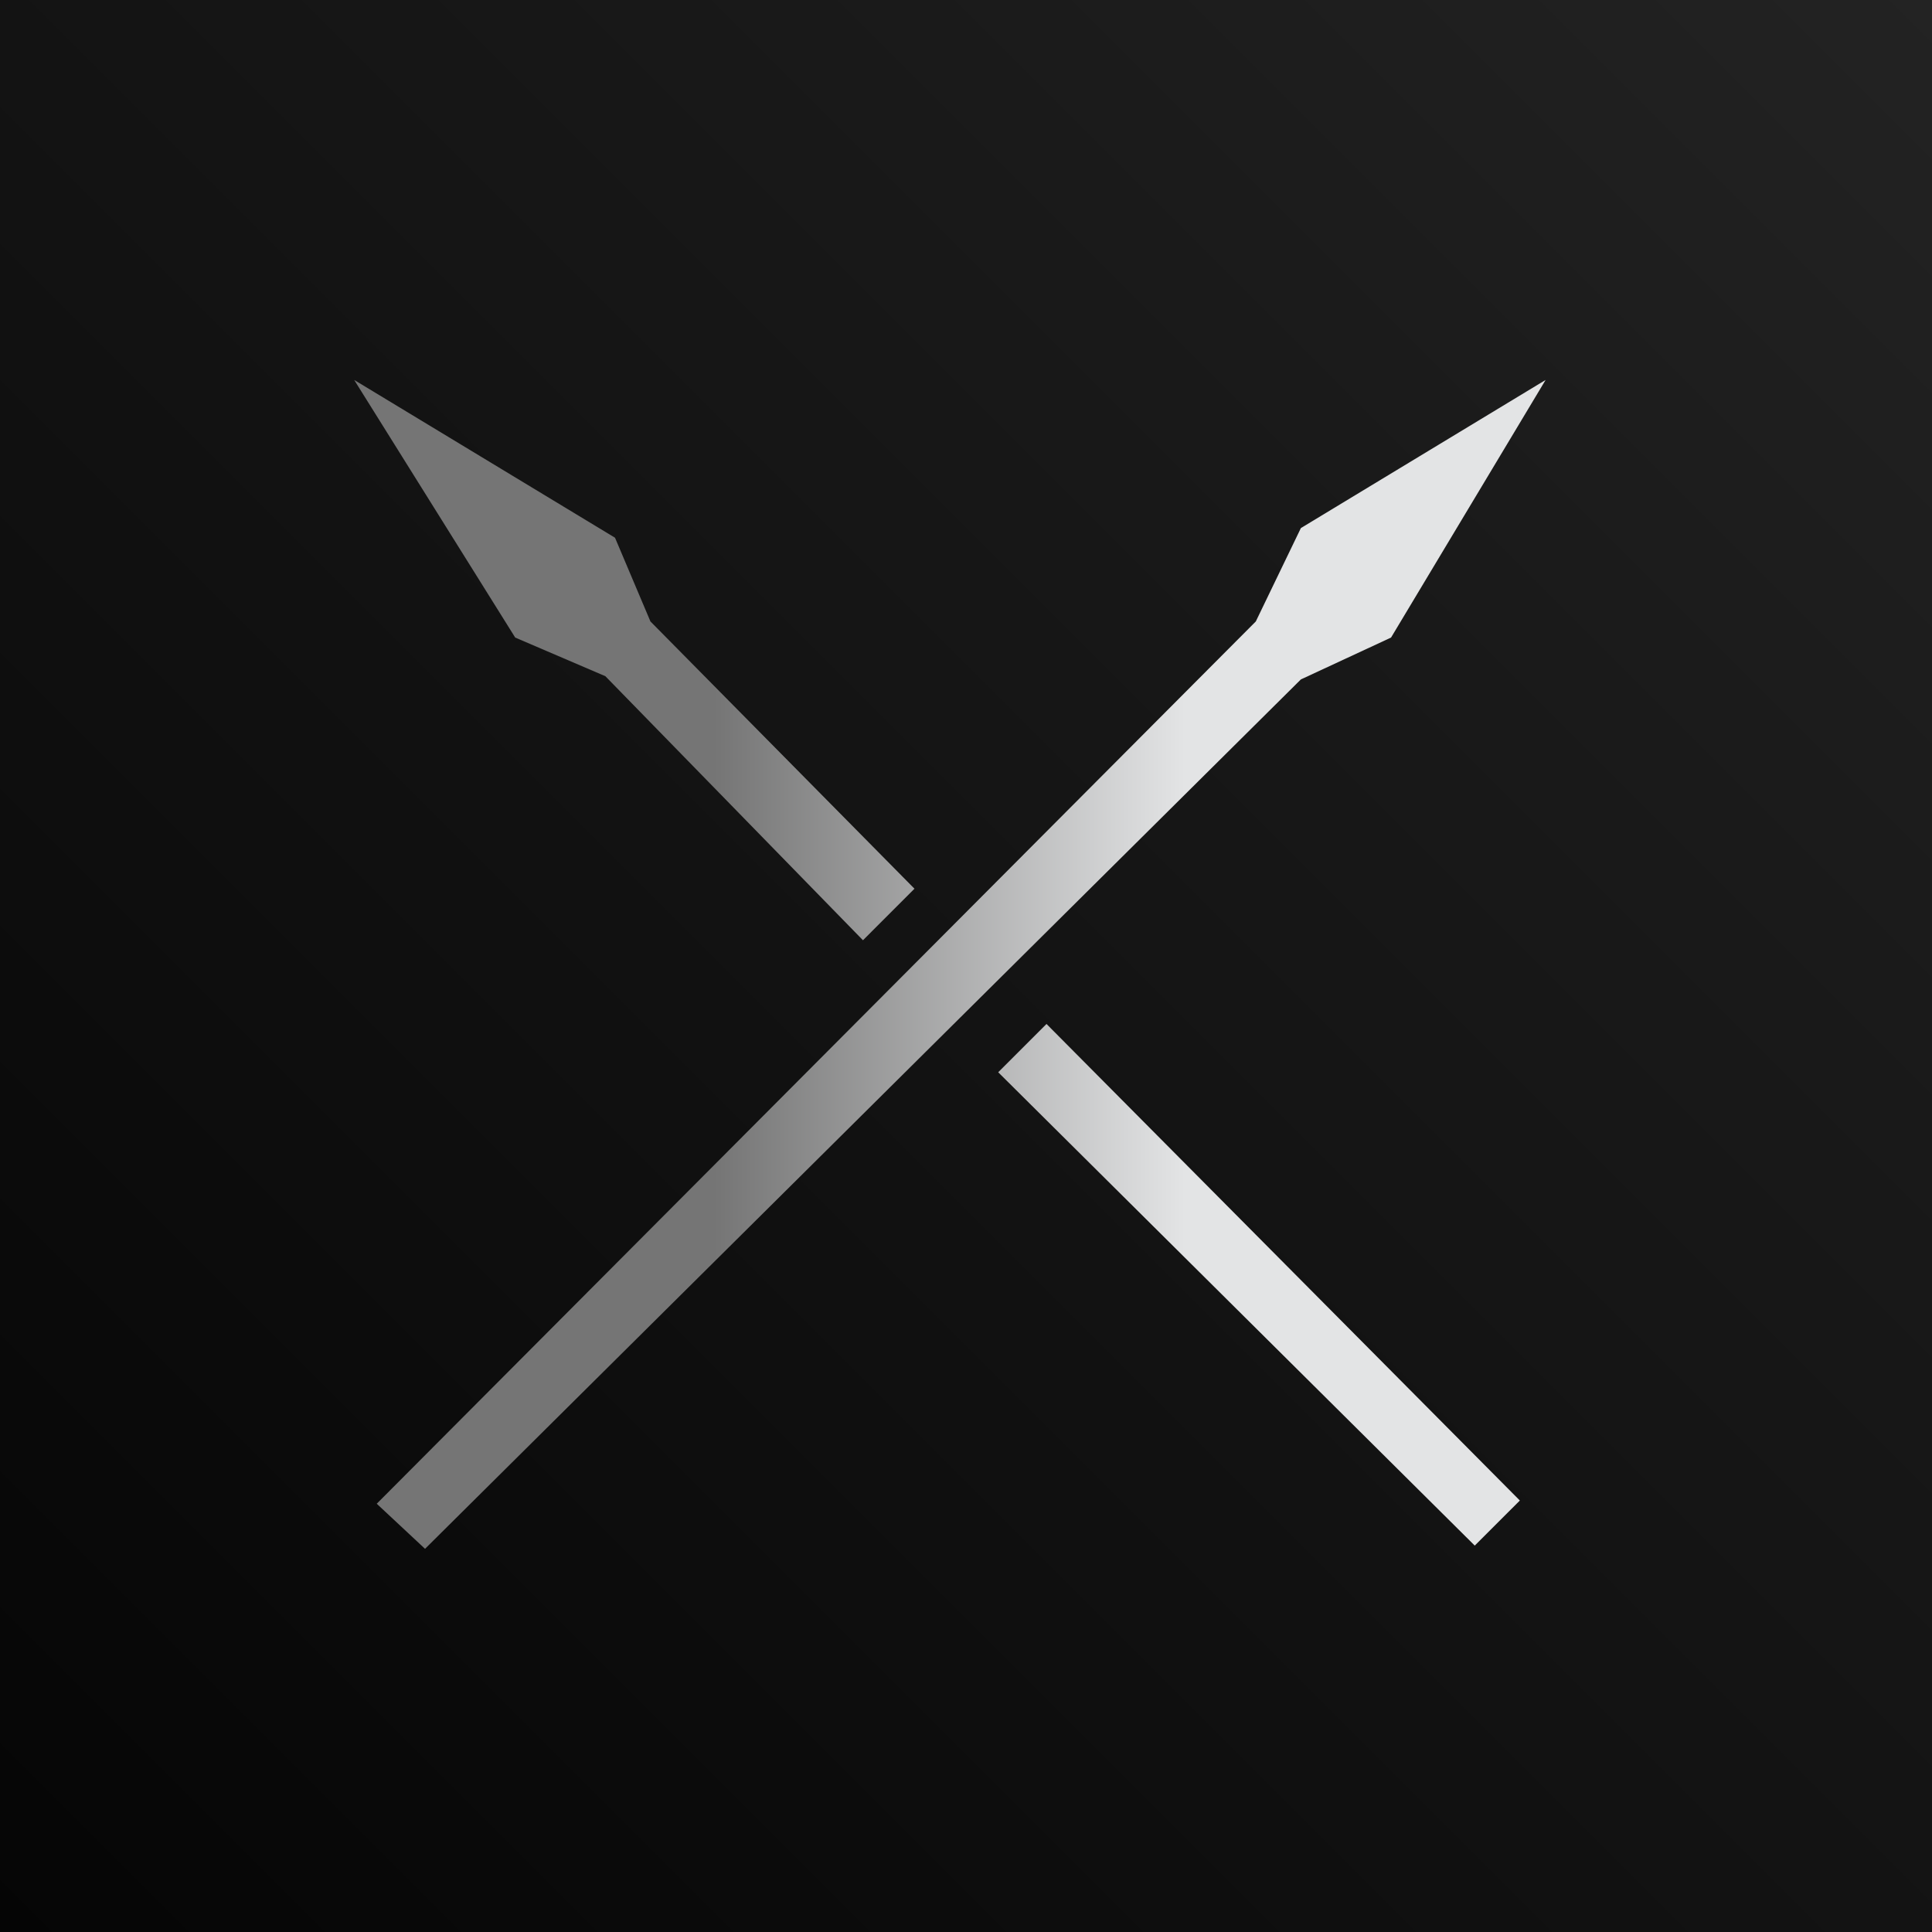
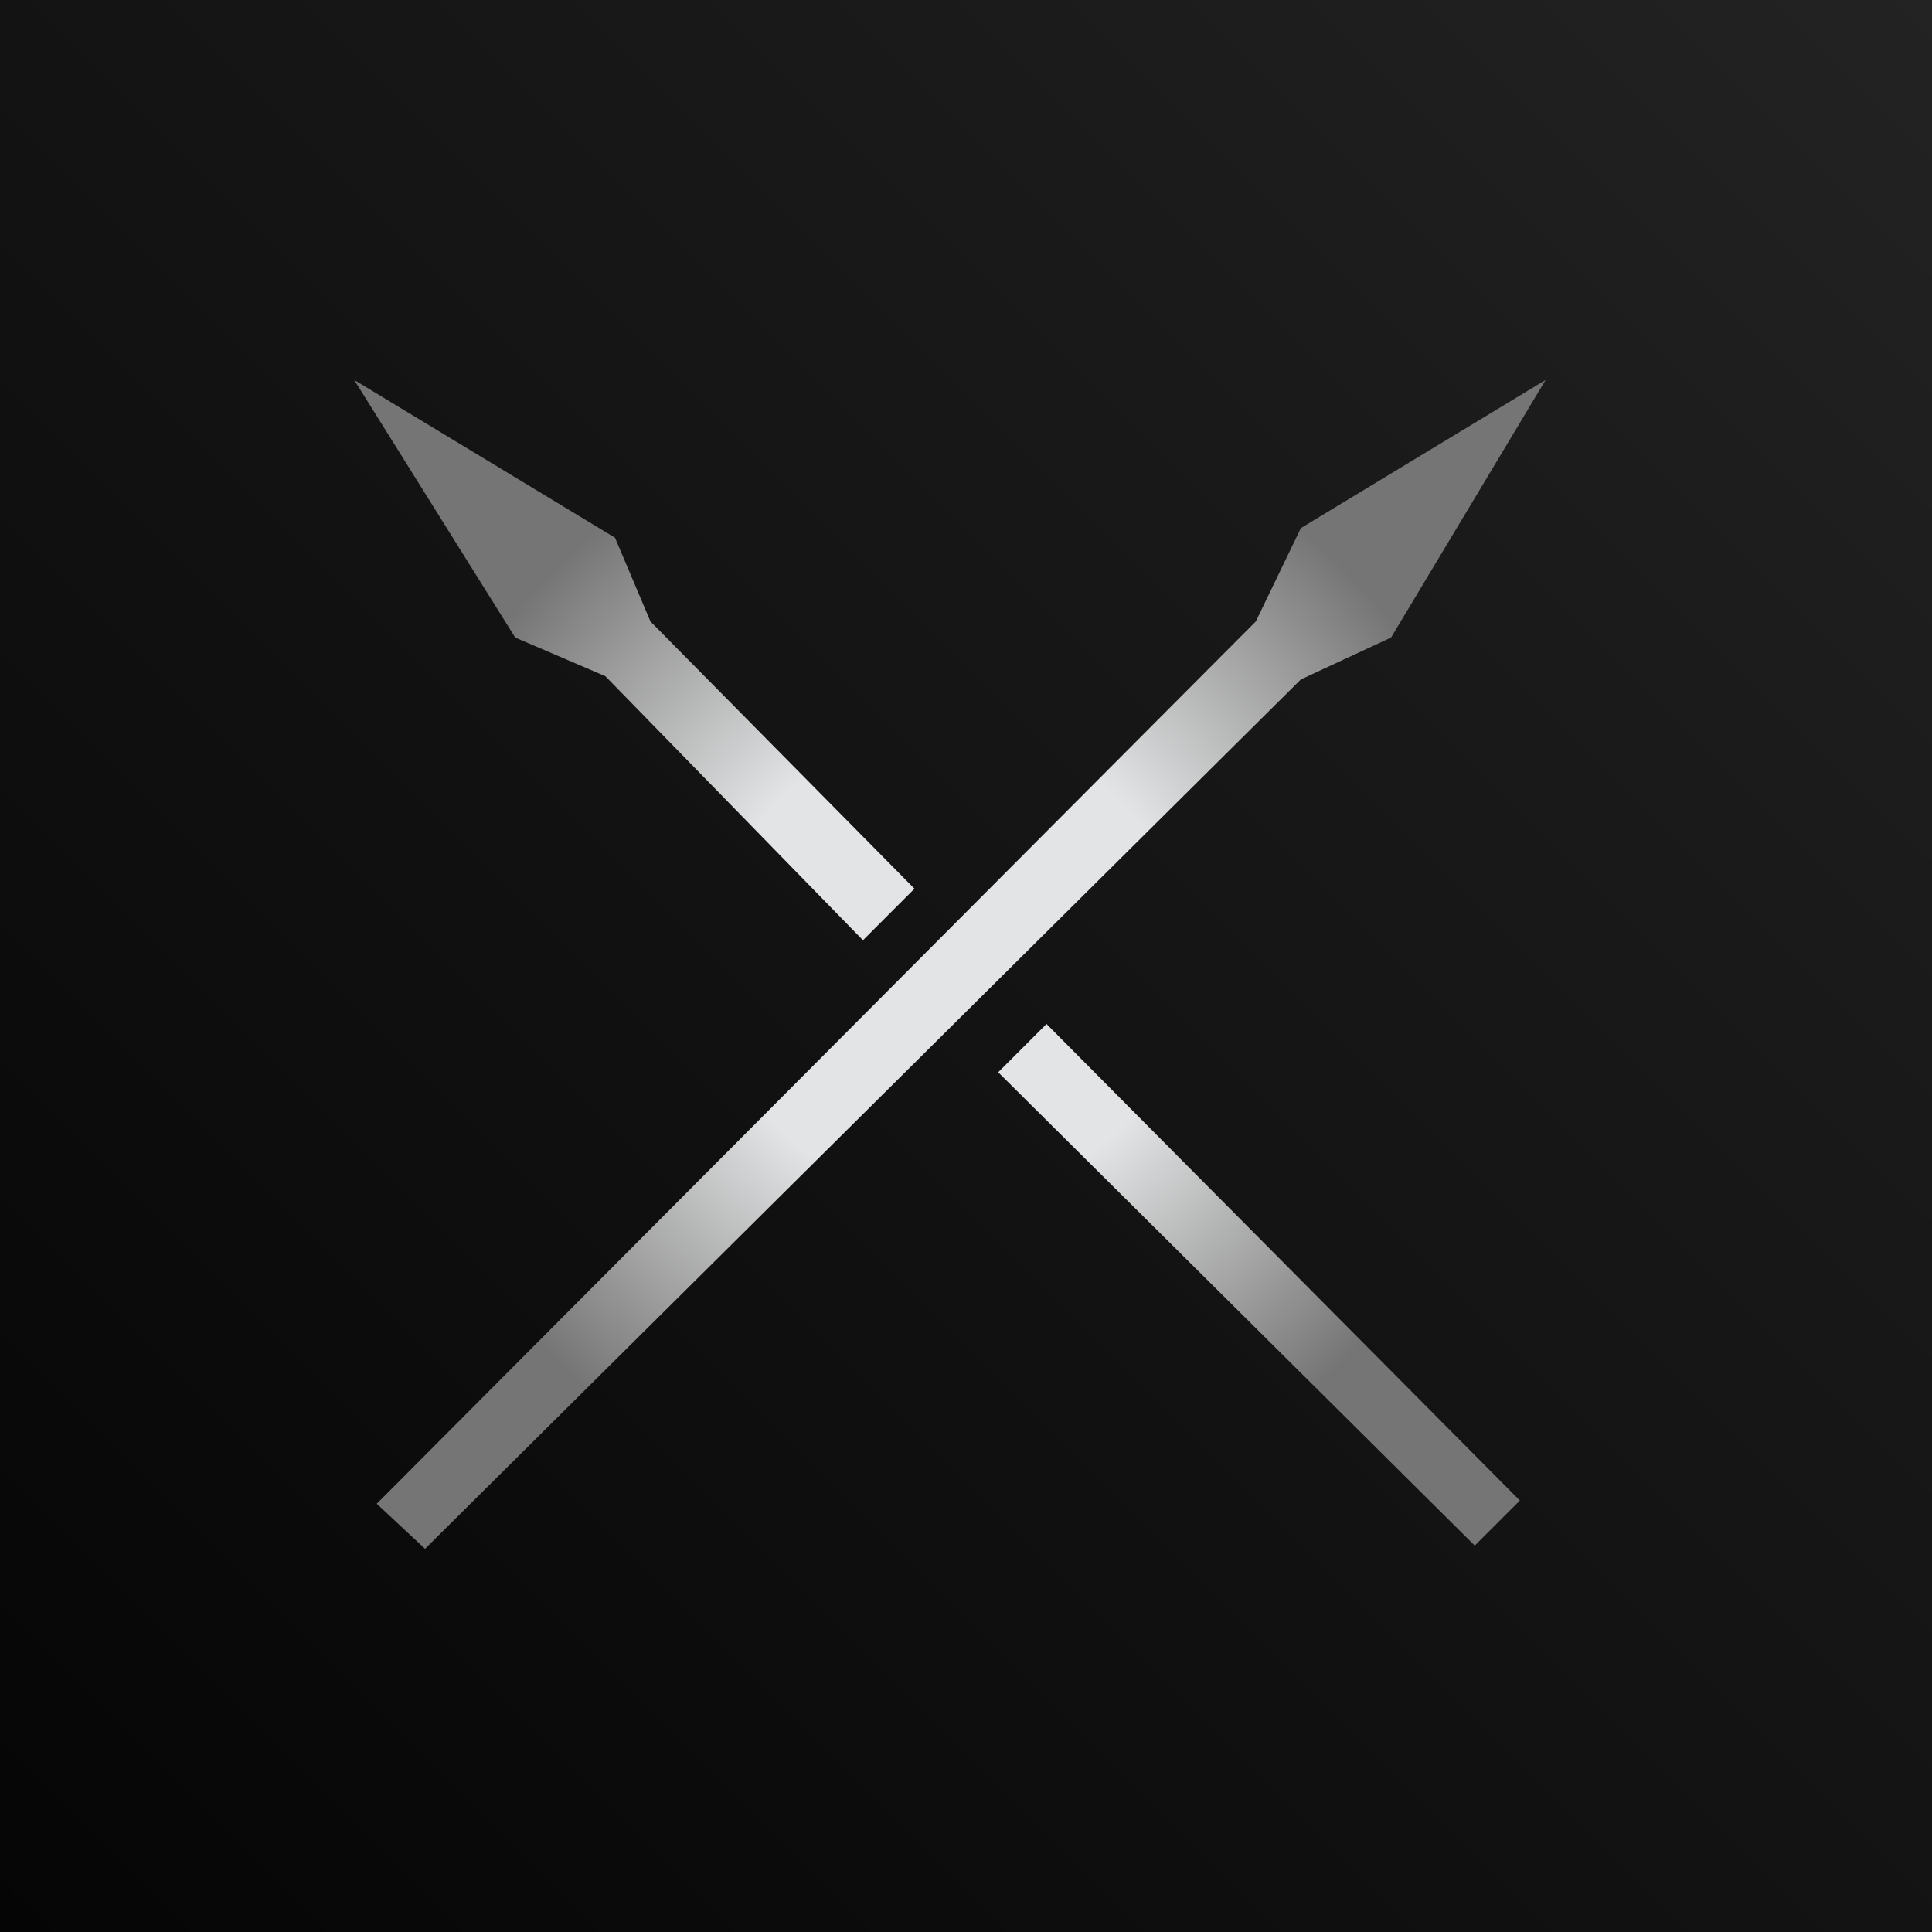
<svg xmlns="http://www.w3.org/2000/svg" viewBox="0 0 600 600" preserveAspectRatio="xMidYMid meet" width="600px" height="600px">
  <defs>
    <linearGradient id="background" x1="0%" y1="100%" x2="100%" y2="0%">
      <stop offset="0%" style="stop-color:rgb(5,5,5);stop-opacity:1" />
      <stop offset="70%" style="stop-color:rgb(25,25,25);stop-opacity:1" />
      <stop offset="100%" style="stop-color:rgb(35,35,35);stop-opacity:1" />
    </linearGradient>
-     <linearGradient id="spear" x1="0%" y1="0%" x2="100%" y2="0%">
-       <stop stop-color="rgb(117,117,117)" offset="30%" />
-       <stop stop-color="rgb(227,228,229)" offset="70%" />
-     </linearGradient>
+     <radialGradient id="spear" x1="0%" y1="0%" x2="100%" y2="0%">
+       <stop stop-color="rgb(227,228,229)" offset="40%" />
+       <stop stop-color="rgb(117,117,117)" offset="95%" />
+     </radialGradient>
  </defs>
  <rect fill="url(#background)" width="600" height="600" />
  <path fill="url(#spear)" transform="translate(110 118)" d="M0 0 L50 80 L78 92 L158 174 L174 158 L92 75 L81 49 L0 0 Z M200 215 L348 362 L362 348 L215 200 Z M370 0 L294 46 L280 75 L7 349 L22 363 L294 93 L322 80 Z" />
</svg>
